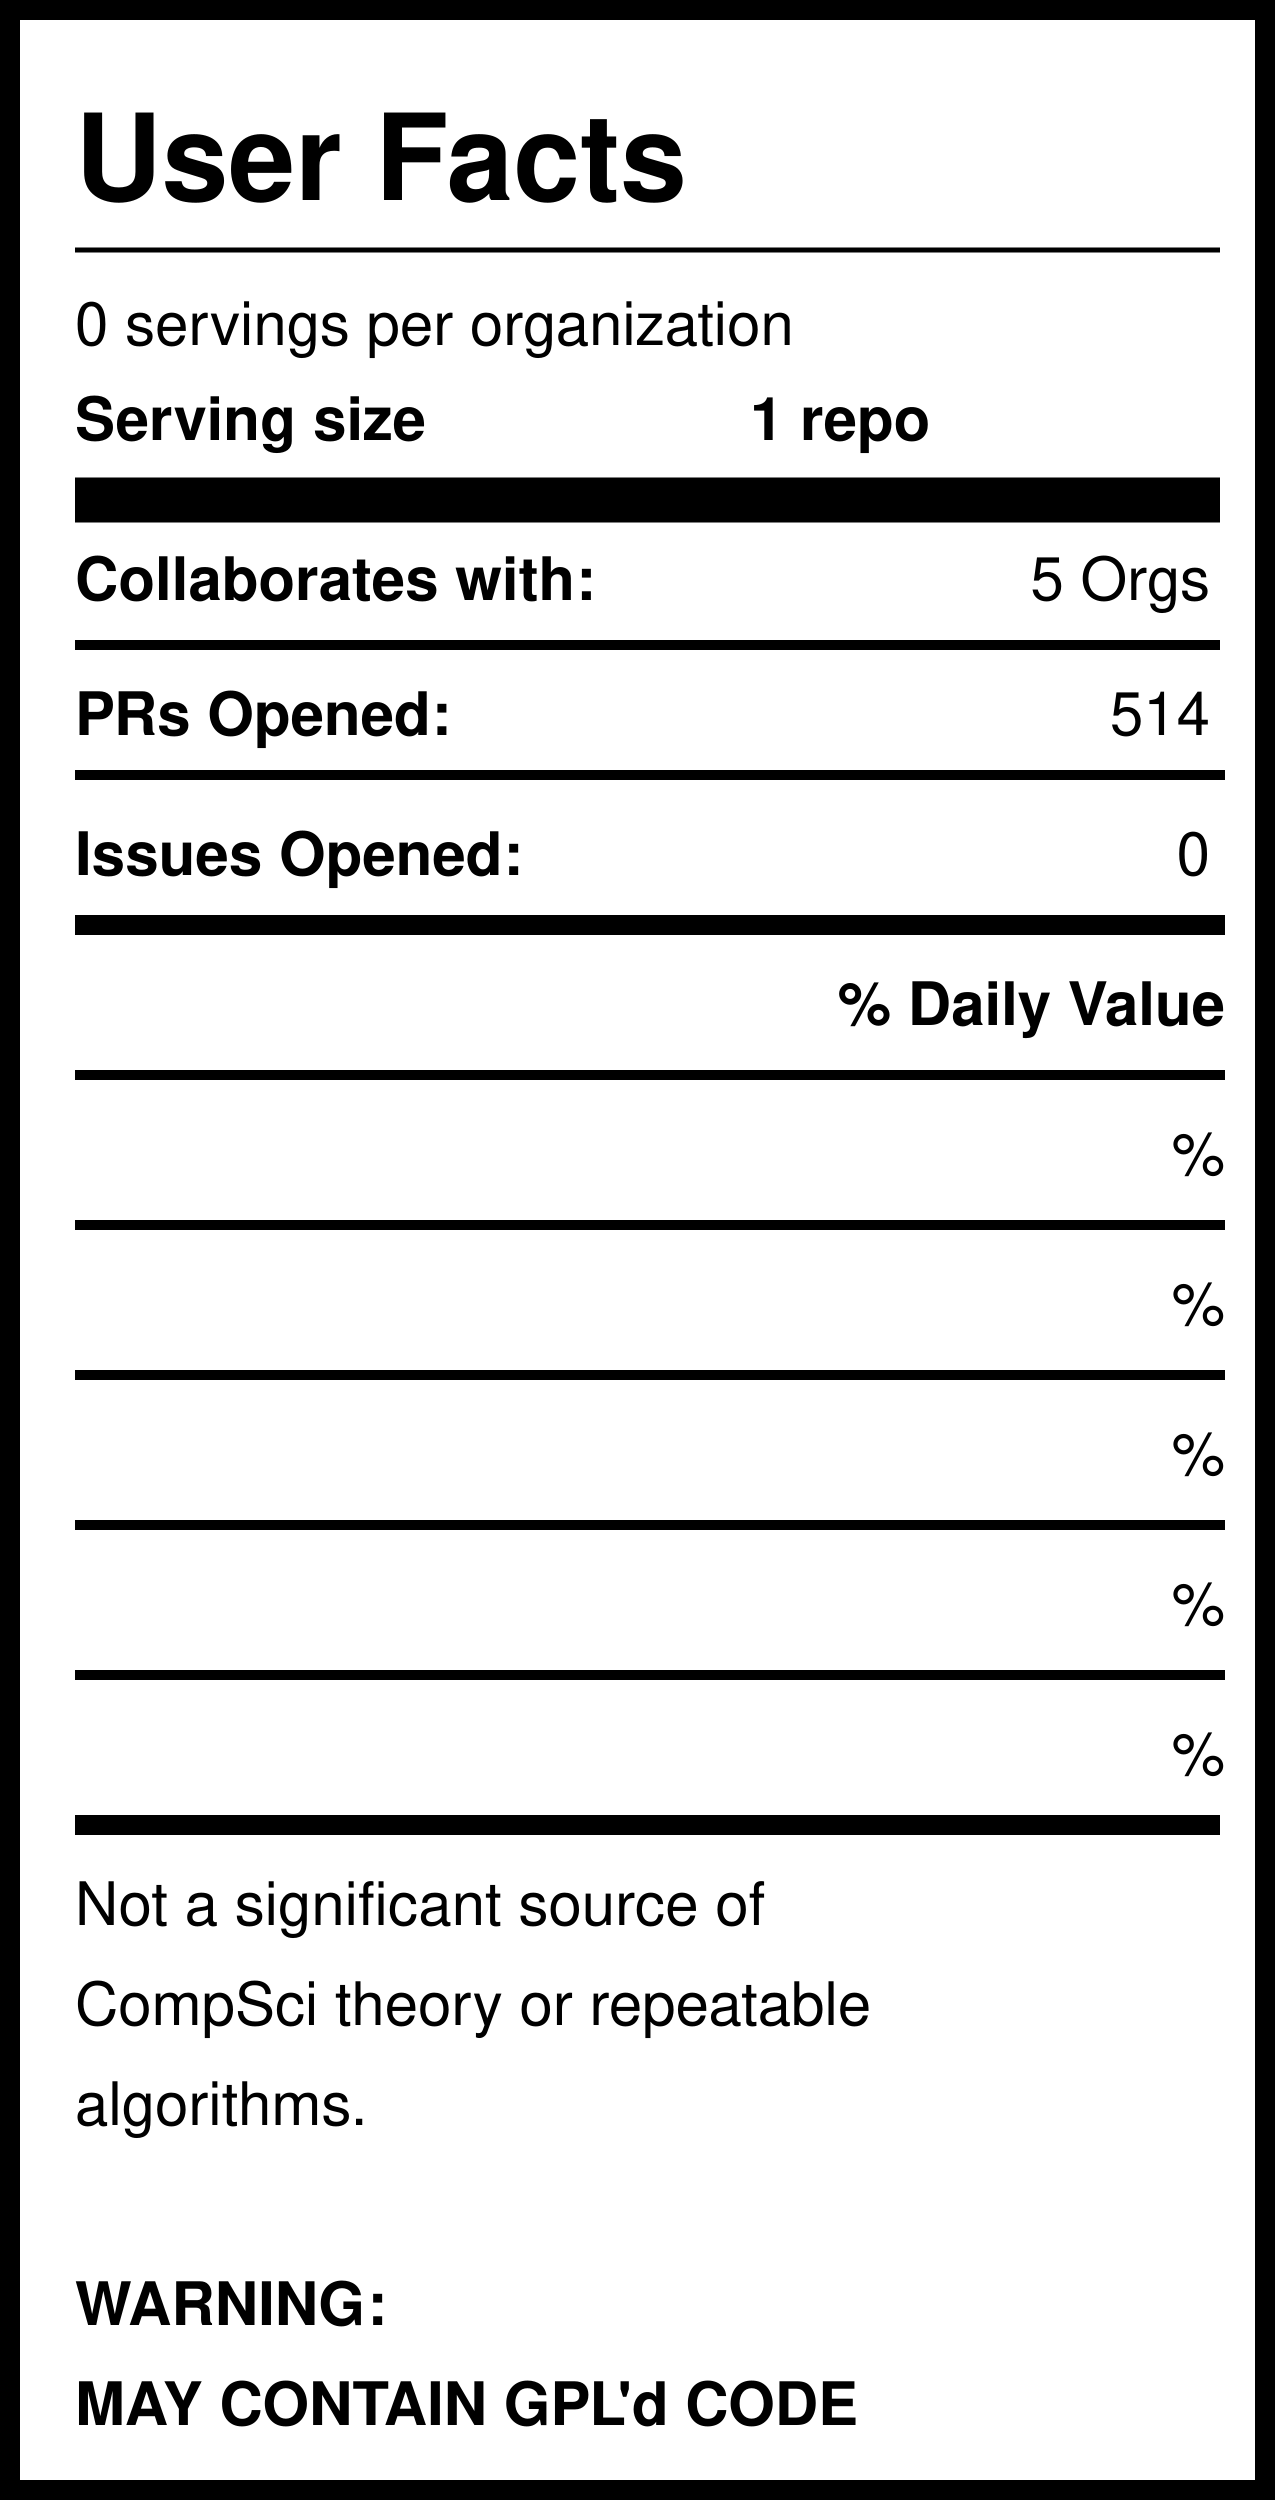
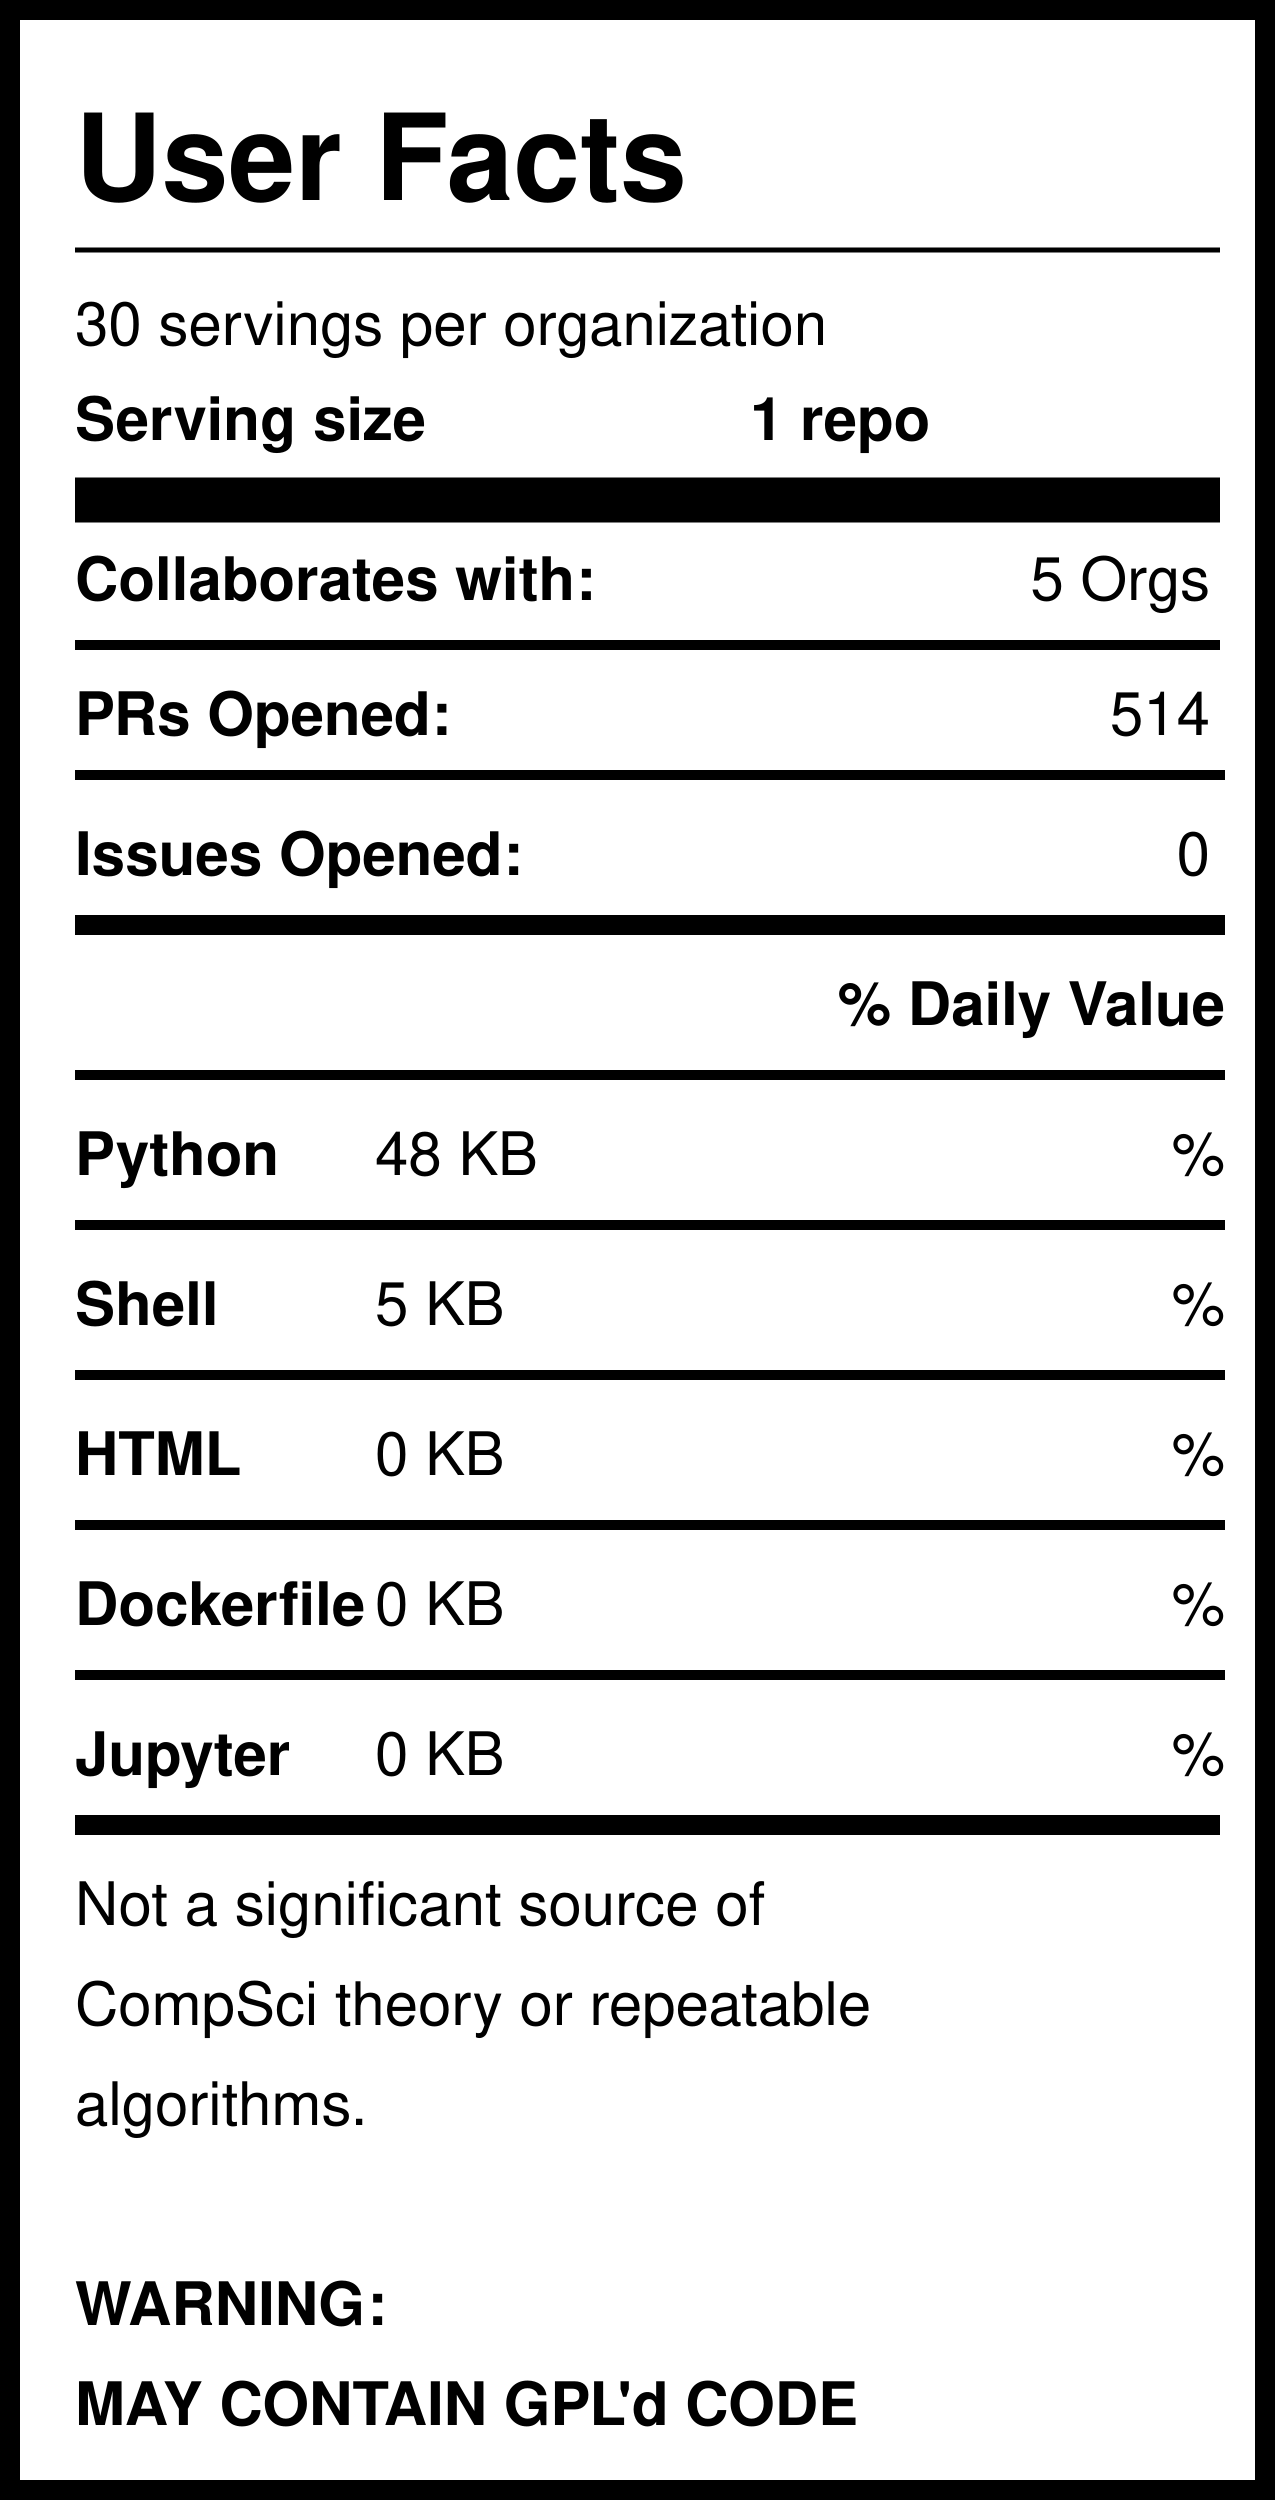
<svg xmlns="http://www.w3.org/2000/svg" version="1.1" width="255" height="500" style="background: white">
  <svg width="255" height="500">
    <rect width="255" height="500" style="fill:rgb(255,255,255);stroke-width:8;stroke:rgb(0,0,0)" />
    <text x="15" y="40" font-family="Helvetica" font-weight="bold" font-size="2em">User Facts</text>
    <line x1="15" y1="50" x2="244" y2="50" style="stroke:rgb(0,0,0);stroke-width:1" />
-     <text x="15" y="69" font-family="Helvetica" lengthAdjust="spacingAndGlyphs">0 servings per organization</text>
+     <text x="15" y="69" font-family="Helvetica" lengthAdjust="spacingAndGlyphs">30 servings per organization</text>
    <text x="15" y="88" font-family="Helvetica" font-weight="bold" lengthAdjust="spacingAndGlyphs">Serving size</text>
    <text x="150" y="88" font-family="Helvetica" font-weight="bold" lengthAdjust="spacingAndGlyphs">1 repo</text>
    <line x1="15" y1="100" x2="244" y2="100" style="stroke:rgb(0,0,0);stroke-width:9" />
    <text x="15" y="120" font-family="Helvetica" font-weight="bold" lengthAdjust="spacingAndGlyphs">Collaborates with:</text>
    <text x="242" y="120" font-family="Helvetica" text-anchor="end" lengthAdjust="spacingAndGlyphs">5 Orgs</text>
    <line x1="15" y1="129" x2="244" y2="129" style="stroke:rgb(0,0,0);stroke-width:2" />
    <text x="15" y="147" font-family="Helvetica" font-weight="bold" lengthAdjust="spacingAndGlyphs">PRs Opened:</text>
    <text x="242" y="147" font-family="Helvetica" text-anchor="end" lengthAdjust="spacingAndGlyphs">514</text>
    <text x="15" y="175" font-family="Helvetica" font-weight="bold" lengthAdjust="spacingAndGlyphs">Issues Opened:</text>
    <text x="242" y="175" font-family="Helvetica" lengthAdjust="spacingAndGlyphs" text-anchor="end">0</text>
    <line x1="15" y1="185" x2="245" y2="185" style="stroke:rgb(0,0,0);stroke-width:4" />
    <line x1="15" y1="155" x2="245" y2="155" style="stroke:rgb(0,0,0);stroke-width:2" />
    <text x="245" y="205" font-family="Helvetica" font-weight="bold" text-anchor="end" lengthAdjust="spacingAndGlyphs">% Daily Value</text>
    <line x1="15" y1="215" x2="245" y2="215" style="stroke:rgb(0,0,0);stroke-width:2" />
-     <text x="15" y="235" font-family="Helvetica" font-weight="bold" lengthAdjust="spacingAndGlyphs" />
-     <text x="75" y="235" font-family="Helvetica" lengthAdjust="spacingAndGlyphs" />
+     <text x="15" y="235" font-family="Helvetica" font-weight="bold" lengthAdjust="spacingAndGlyphs">Python</text>
+     <text x="75" y="235" font-family="Helvetica" lengthAdjust="spacingAndGlyphs">48 KB</text>
    <text x="245" y="235" font-family="Helvetica" lengthAdjust="spacingAndGlyphs" text-anchor="end">%</text>
    <line x1="15" y1="245" x2="245" y2="245" style="stroke:rgb(0,0,0);stroke-width:2" />
-     <text x="15" y="265" font-family="Helvetica" font-weight="bold" lengthAdjust="spacingAndGlyphs" />
-     <text x="75" y="265" font-family="Helvetica" lengthAdjust="spacingAndGlyphs" />
+     <text x="15" y="265" font-family="Helvetica" font-weight="bold" lengthAdjust="spacingAndGlyphs">Shell</text>
+     <text x="75" y="265" font-family="Helvetica" lengthAdjust="spacingAndGlyphs">5 KB</text>
    <text x="245" y="265" font-family="Helvetica" lengthAdjust="spacingAndGlyphs" text-anchor="end">%</text>
    <line x1="15" y1="275" x2="245" y2="275" style="stroke:rgb(0,0,0);stroke-width:2" />
-     <text x="15" y="295" font-family="Helvetica" font-weight="bold" lengthAdjust="spacingAndGlyphs" />
-     <text x="75" y="295" font-family="Helvetica" lengthAdjust="spacingAndGlyphs" />
+     <text x="15" y="295" font-family="Helvetica" font-weight="bold" lengthAdjust="spacingAndGlyphs">HTML</text>
+     <text x="75" y="295" font-family="Helvetica" lengthAdjust="spacingAndGlyphs">0 KB</text>
    <text x="245" y="295" font-family="Helvetica" lengthAdjust="spacingAndGlyphs" text-anchor="end">%</text>
    <line x1="15" y1="305" x2="245" y2="305" style="stroke:rgb(0,0,0);stroke-width:2" />
-     <text x="15" y="325" font-family="Helvetica" font-weight="bold" lengthAdjust="spacingAndGlyphs" />
-     <text x="75" y="325" font-family="Helvetica" lengthAdjust="spacingAndGlyphs" />
+     <text x="15" y="325" font-family="Helvetica" font-weight="bold" lengthAdjust="spacingAndGlyphs">Dockerfile</text>
+     <text x="75" y="325" font-family="Helvetica" lengthAdjust="spacingAndGlyphs">0 KB</text>
    <text x="245" y="325" font-family="Helvetica" lengthAdjust="spacingAndGlyphs" text-anchor="end">%</text>
    <line x1="15" y1="335" x2="245" y2="335" style="stroke:rgb(0,0,0);stroke-width:2" />
-     <text x="15" y="355" font-family="Helvetica" font-weight="bold" lengthAdjust="spacingAndGlyphs" />
-     <text x="75" y="355" font-family="Helvetica" lengthAdjust="spacingAndGlyphs" />
+     <text x="15" y="355" font-family="Helvetica" font-weight="bold" lengthAdjust="spacingAndGlyphs">Jupyter</text>
+     <text x="75" y="355" font-family="Helvetica" lengthAdjust="spacingAndGlyphs">0 KB</text>
    <text x="245" y="355" font-family="Helvetica" lengthAdjust="spacingAndGlyphs" text-anchor="end">%</text>
    <line x1="15" y1="365" x2="244" y2="365" style="stroke:rgb(0,0,0);stroke-width:4" />
    <text id="Warning1" x="15" y="385" font-family="Helvetica" lengthAdjust="spacingAndGlyphs">Not a significant source of </text>
    <text id="Warning2" x="15" y="405" font-family="Helvetica" lengthAdjust="spacingAndGlyphs">CompSci theory or repeatable</text>
    <text id="Warning3" x="15" y="425" font-family="Helvetica" lengthAdjust="spacingAndGlyphs">algorithms. </text>
    <text id="GPL1" x="15" y="465" font-family="Helvetica" font-weight="bold" lengthAdjust="spacingAndGlyphs">WARNING:</text>
    <text id="GPL2" x="15" y="485" font-family="Helvetica" font-weight="bold" lengthAdjust="spacingAndGlyphs">MAY CONTAIN GPL'd CODE</text>
  </svg>
</svg>
